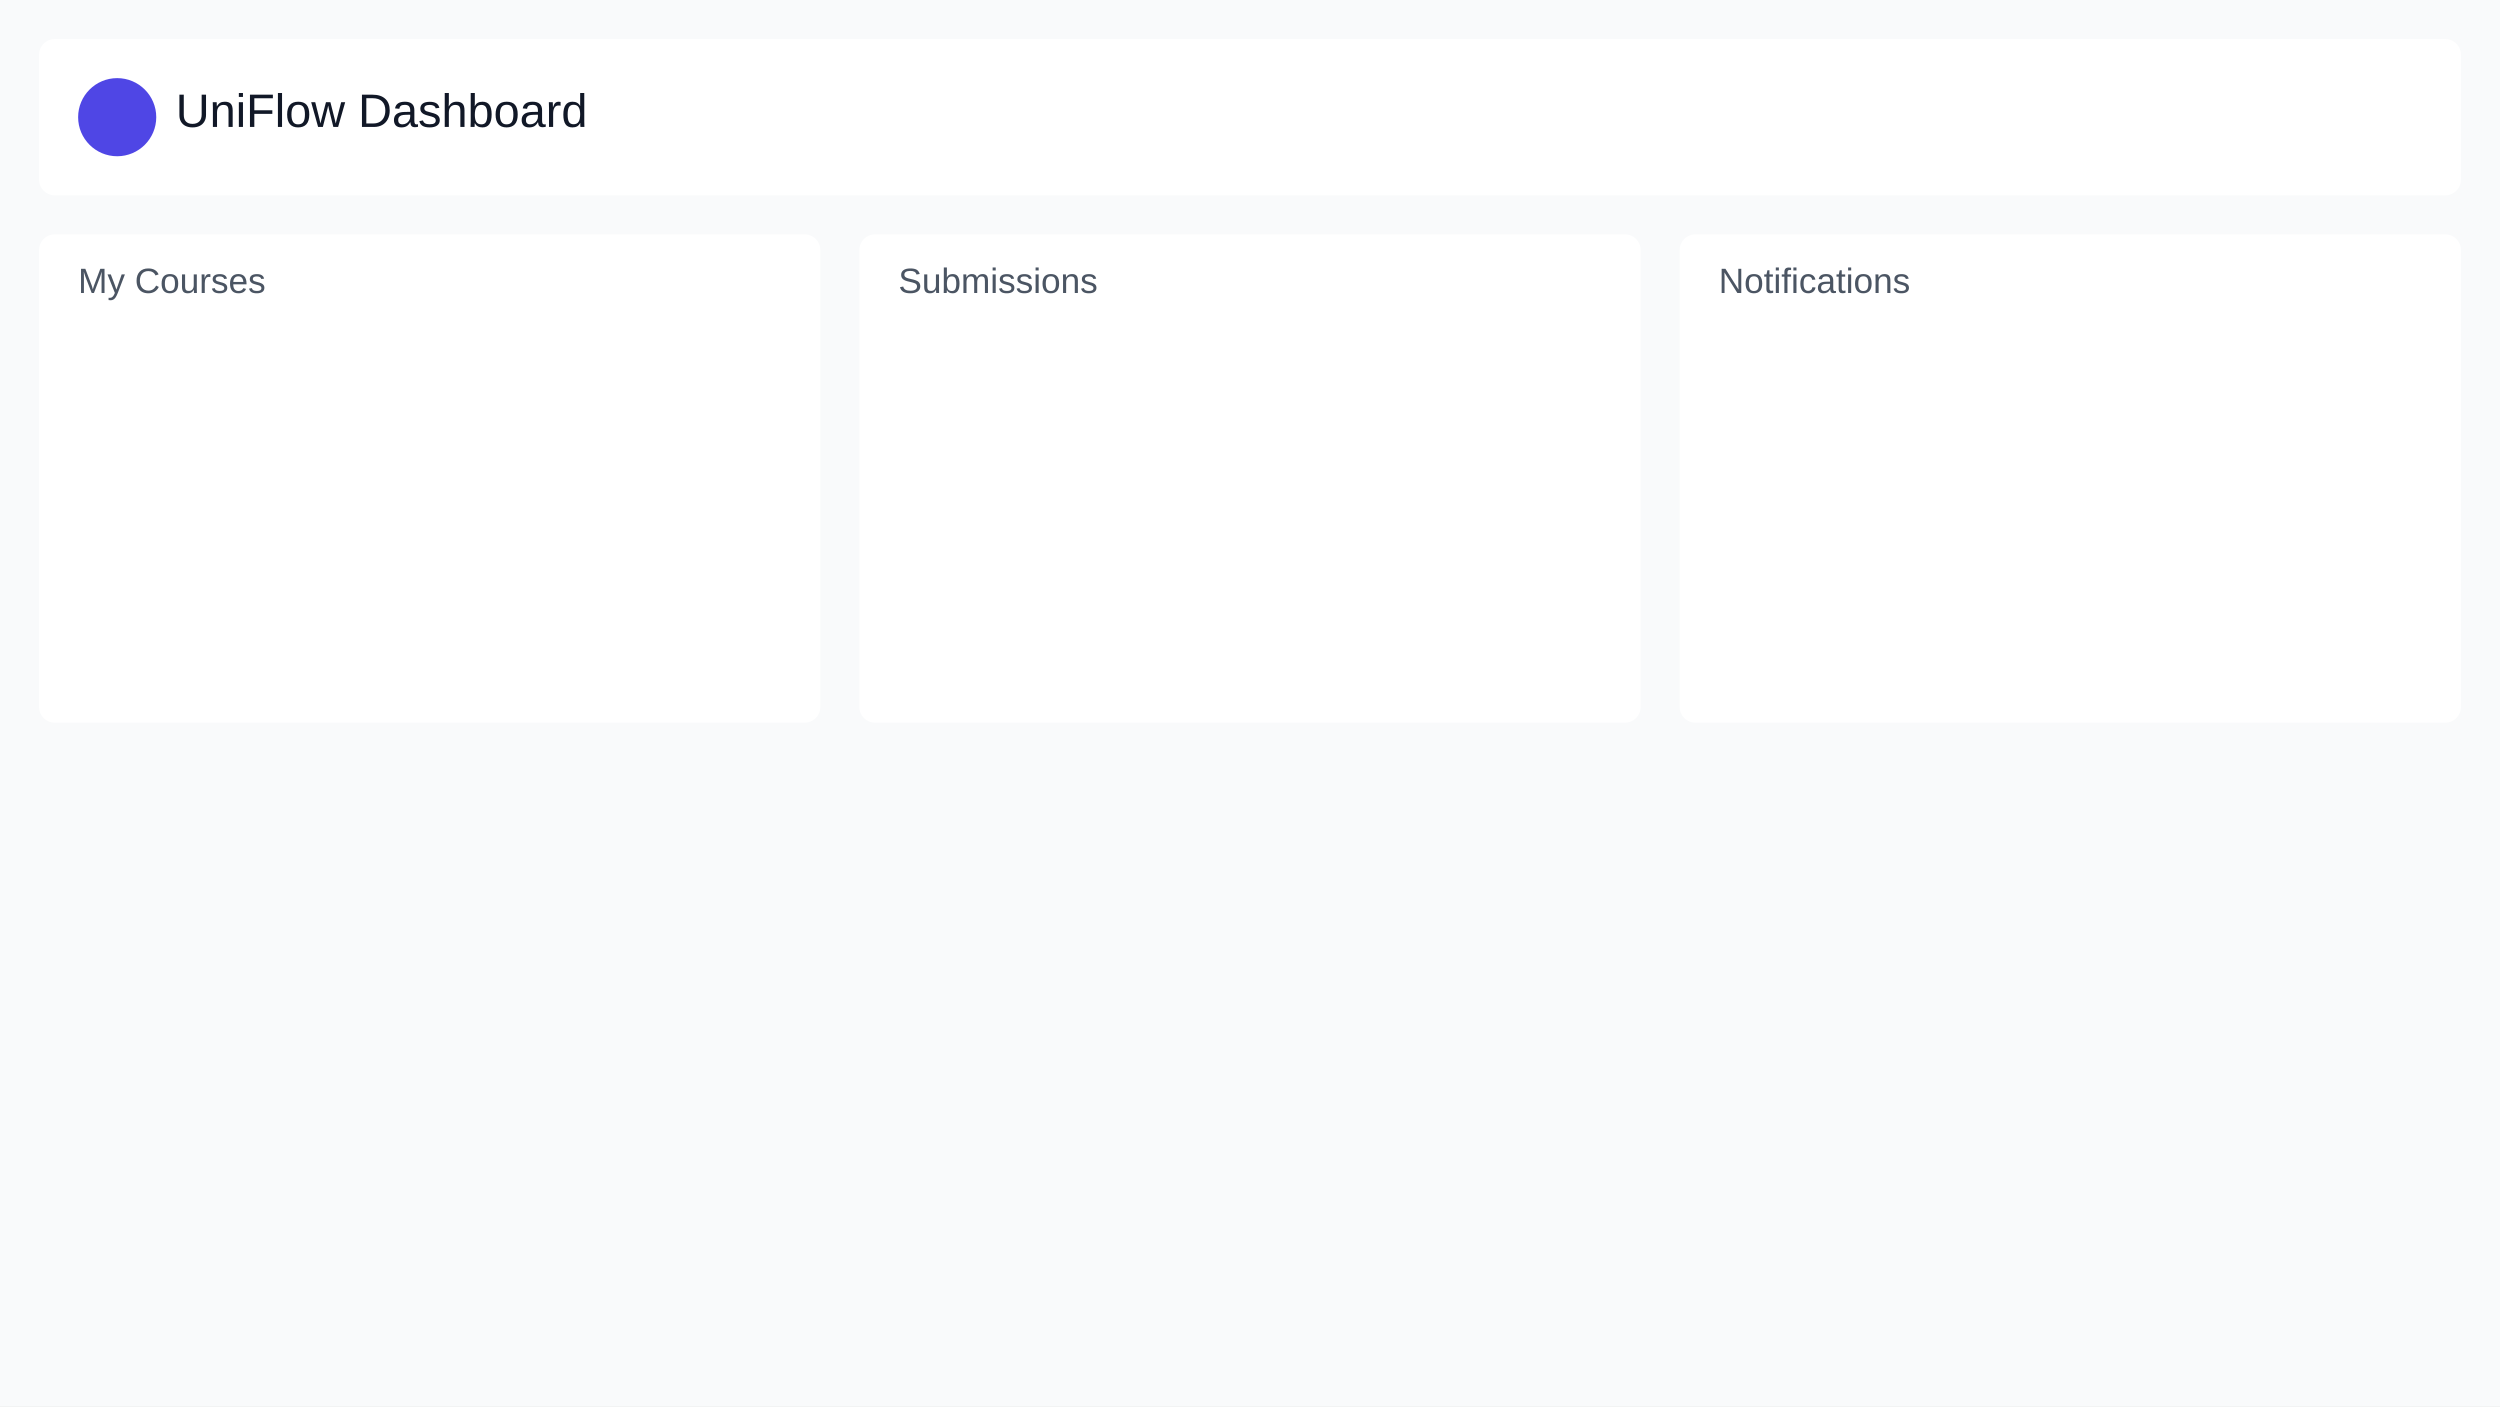
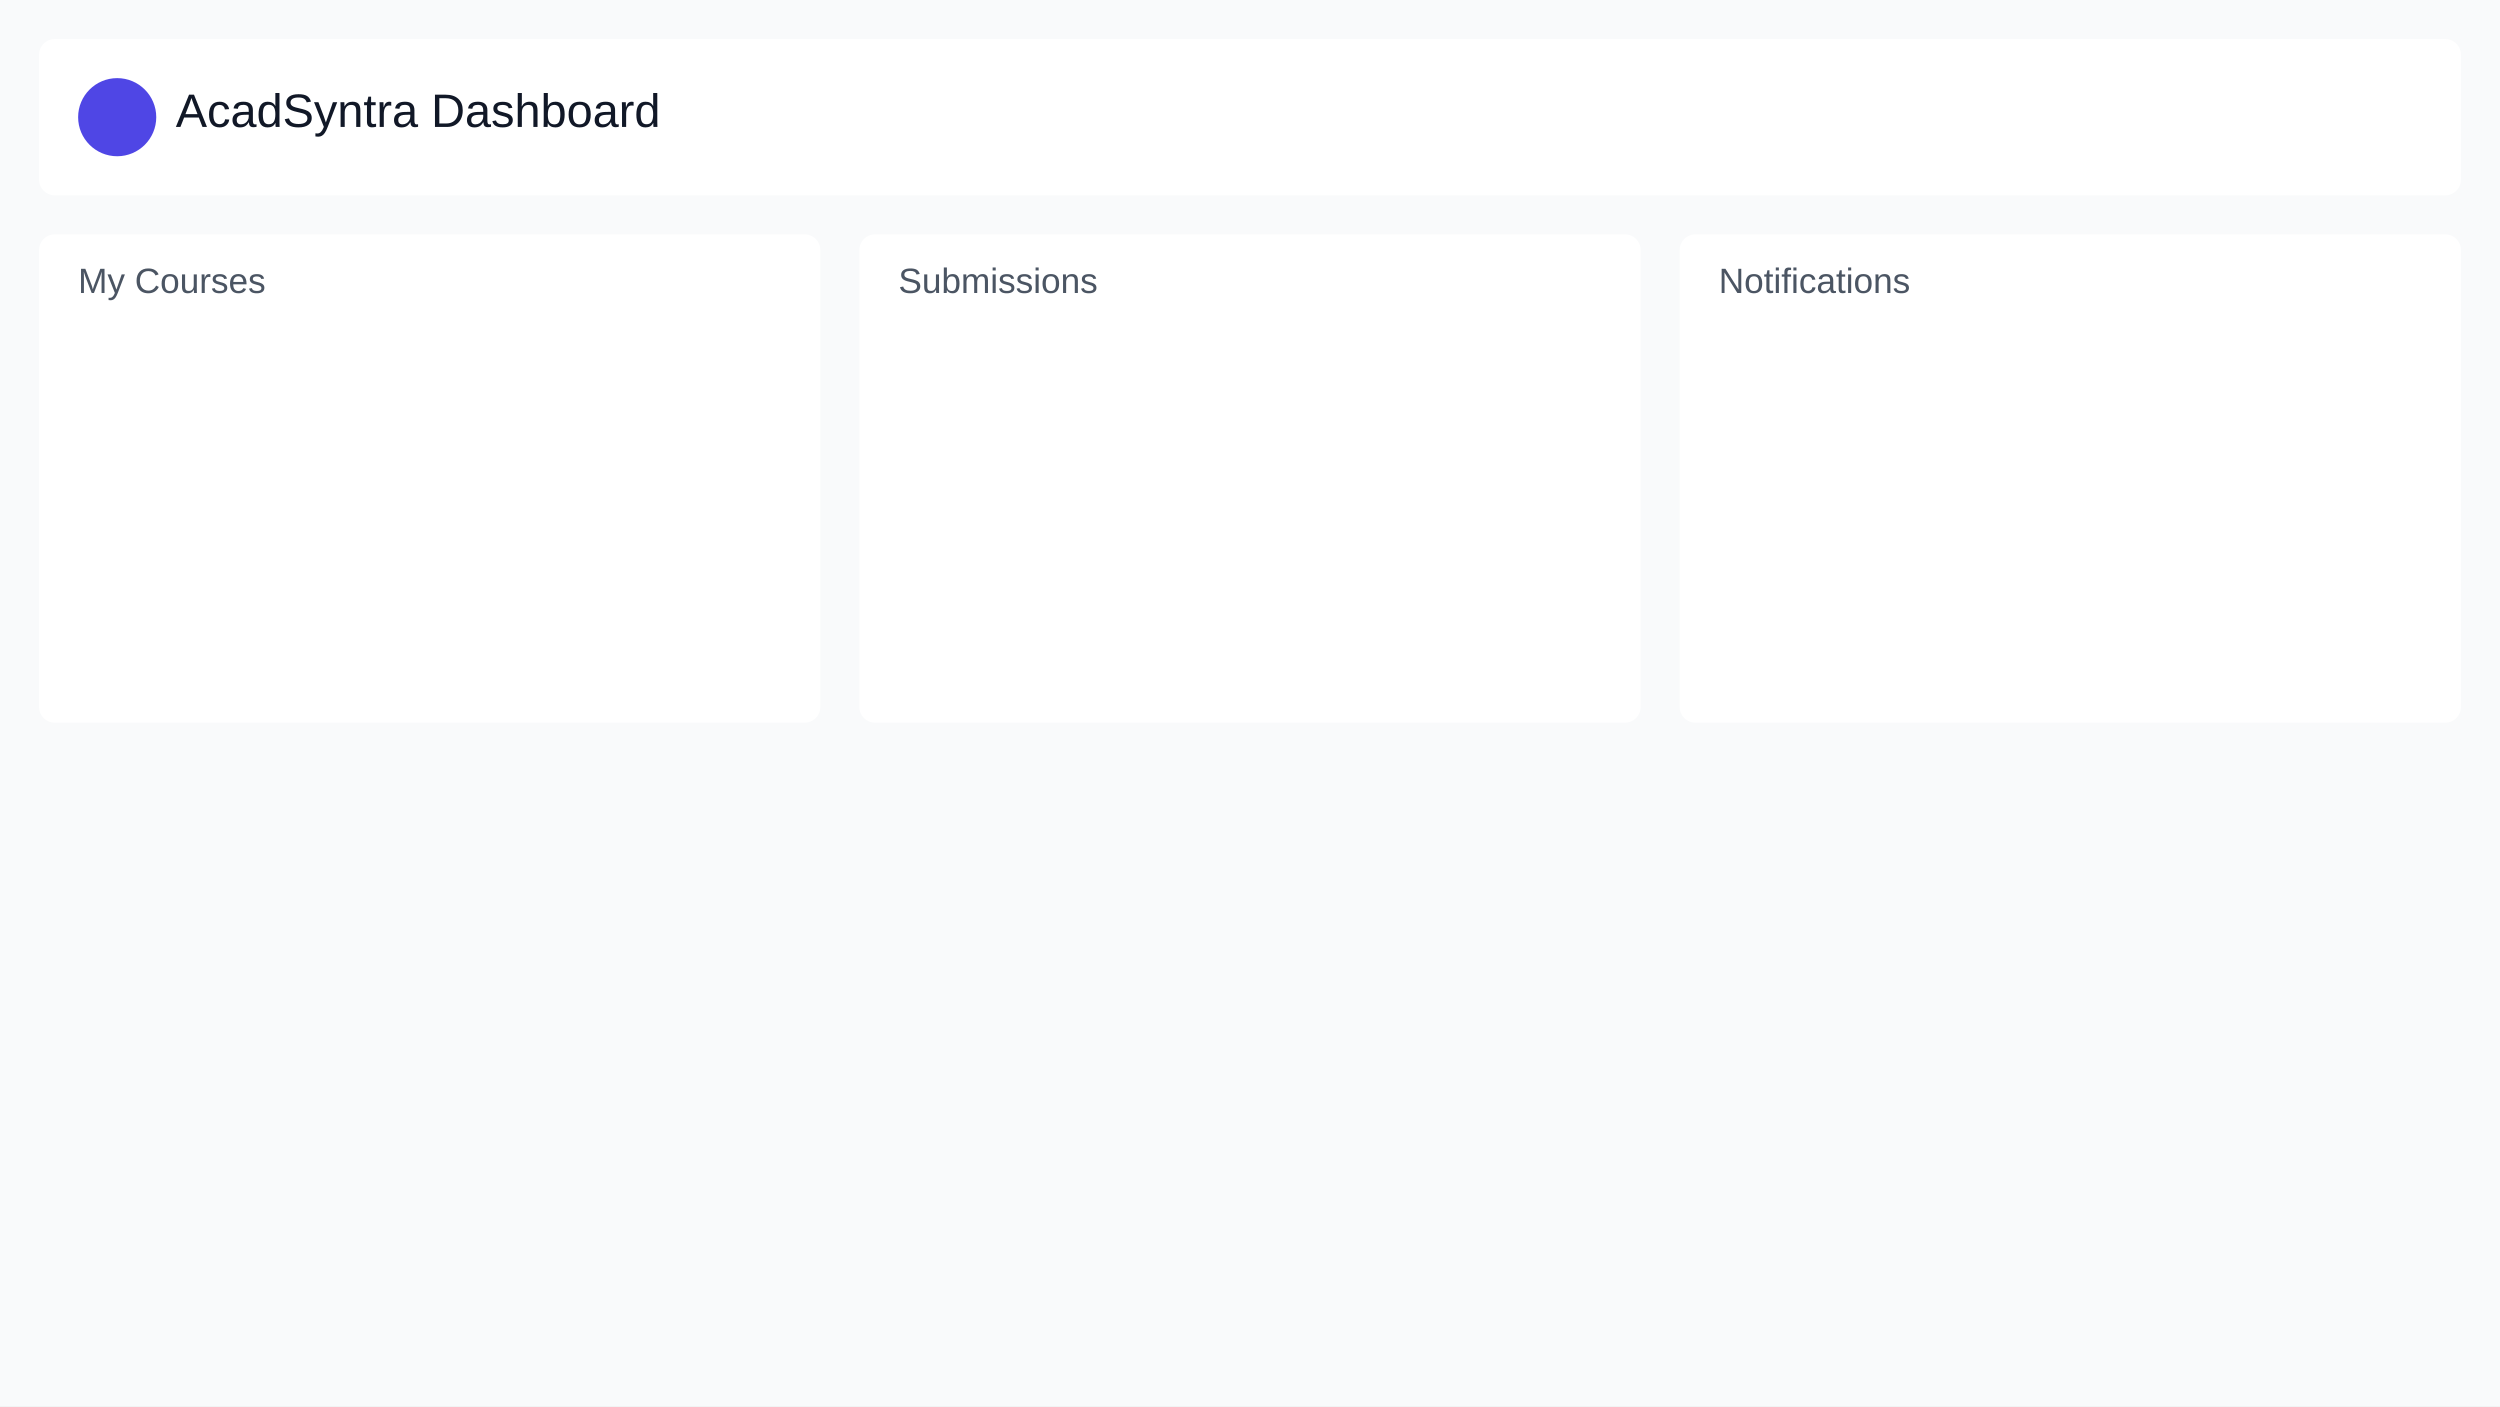
<svg xmlns="http://www.w3.org/2000/svg" width="1280" height="720" viewBox="0 0 1280 720">
  <rect width="1280" height="720" fill="#f9fafb" />
  <rect x="20" y="20" width="1240" height="80" fill="white" rx="8" />
  <circle cx="60" cy="60" r="20" fill="#4f46e5" />
-   <text x="90" y="65" font-family="Arial" font-size="24" fill="#111827">UniFlow Dashboard</text>
+   <text x="90" y="65" font-family="Arial" font-size="24" fill="#111827">AcadSyntra Dashboard</text>
  <rect x="20" y="120" width="400" height="250" fill="white" rx="8" />
  <text x="40" y="150" font-family="Arial" font-size="18" fill="#4b5563">My Courses</text>
  <rect x="440" y="120" width="400" height="250" fill="white" rx="8" />
  <text x="460" y="150" font-family="Arial" font-size="18" fill="#4b5563">Submissions</text>
  <rect x="860" y="120" width="400" height="250" fill="white" rx="8" />
  <text x="880" y="150" font-family="Arial" font-size="18" fill="#4b5563">Notifications</text>
</svg>
